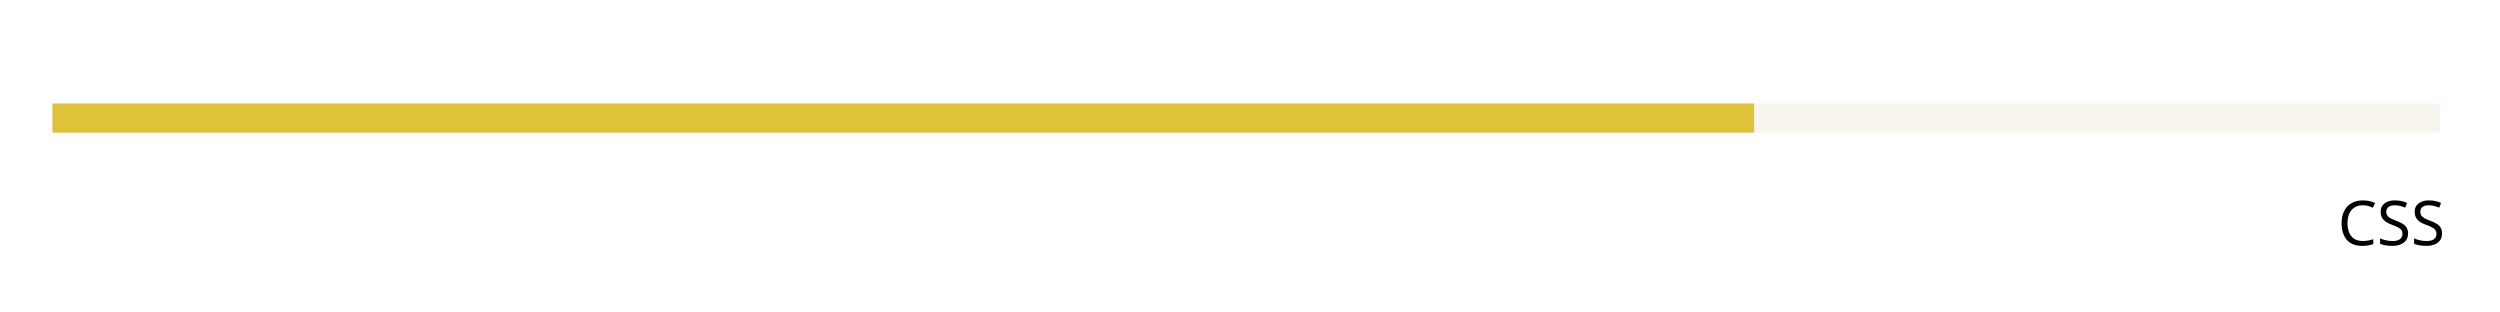
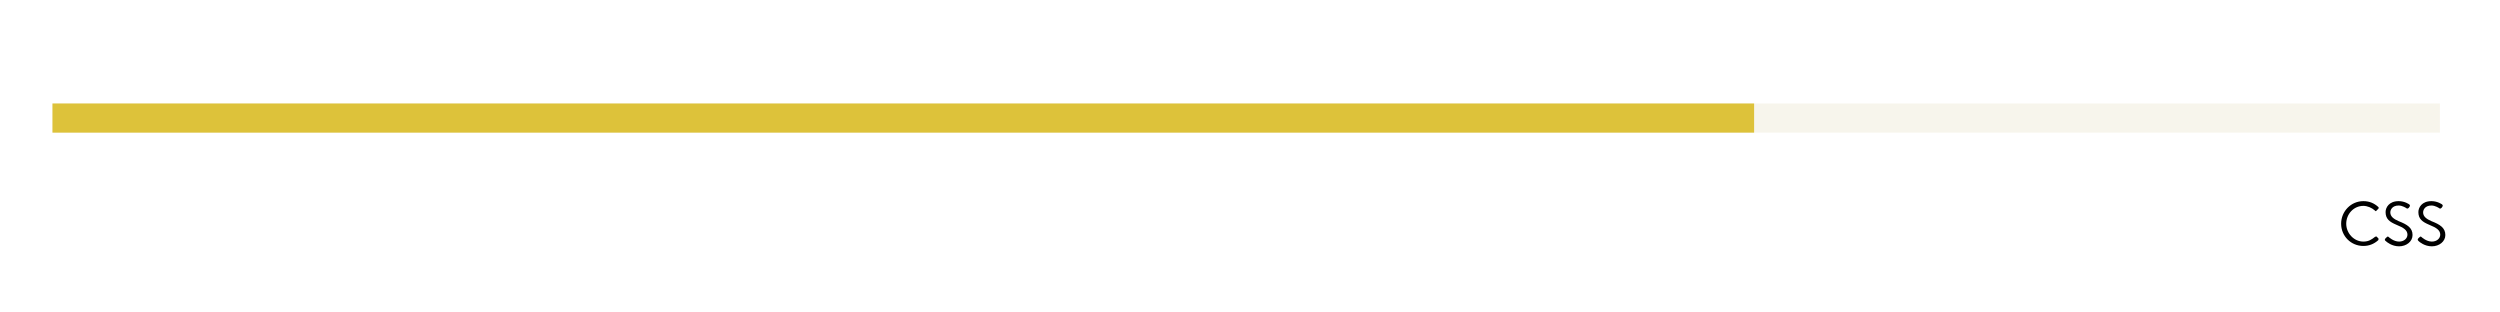
<svg xmlns="http://www.w3.org/2000/svg" version="1.1" x="0px" y="0px" viewBox="0 0 686.1 85.4" style="enable-background:new 0 0 686.1 85.4;" xml:space="preserve">
  <style type="text/css">
- 	.st0{fill:none;}
- 	.st1{font-family:'BrandonGrotesque-Regular';}
- 	.st2{font-size:17px;}
- 	.st3{fill:none;stroke:#F7F5EC;stroke-width:8;stroke-miterlimit:10;}
- 	.st4{fill:none;stroke:#DDC23A;stroke-width:8;stroke-miterlimit:10;}
+ 	.st0{fill:none;stroke:#F7F5EC;stroke-width:8;stroke-miterlimit:10;}
+ 	.st1{fill:none;stroke:#DDC23A;stroke-width:8;stroke-miterlimit:10;}
</style>
  <defs>
    <style>
- 	.st4 {
+ 	.st1 {
	stroke-dasharray: 2000;
	stroke-dashoffset:0;
	-webkit-animation:dash 30s linear forwards;
	-o-animation:dash 30s linear forwards;
	-moz-animation:dash 30s linear forwards;
	animation:dash 30s linear forwards;

	}
	@-webkit-keyframes dash{

	from{
		stroke-dashoffset:2000;
	}
	to{
		stroke-dashoffset:0;
	}
	}
	</style>
  </defs>
  <g id="Layer_1">
-     <rect x="641.6" y="55.4" class="st0" width="44.5" height="16.2" />
-     <text transform="matrix(1 0 0 1 641.5896 67.3061)" class="st1 st2">CSS</text>
+     <g>
+       <path d="M648.6,55.2c1.7,0,3,0.6,4.1,1.6c0.1,0.1,0.2,0.3,0,0.5l-0.5,0.5c-0.1,0.2-0.3,0.2-0.4,0c-0.9-0.8-2.1-1.3-3.2-1.3    c-2.7,0-4.7,2.3-4.7,4.9c0,2.6,2.1,4.9,4.7,4.9c1.5,0,2.3-0.6,3.2-1.3c0.2-0.1,0.3-0.1,0.4-0.1l0.5,0.5c0.1,0.1,0.1,0.3,0,0.5    c-1.2,1.1-2.6,1.6-4.1,1.6c-3.4,0-6.1-2.7-6.1-6.1C642.5,58,645.2,55.2,648.6,55.2z" />
+       <path d="M654.6,65.5c0.1-0.1,0.2-0.2,0.3-0.3c0.2-0.2,0.4-0.4,0.6-0.2c0.1,0.1,1.4,1.3,2.9,1.3c1.4,0,2.3-0.9,2.3-1.9    c0-1.2-1-1.9-3-2.7c-1.9-0.8-3-1.6-3-3.5c0-1.2,0.9-3,3.6-3c1.7,0,2.9,0.9,2.9,0.9c0.1,0.1,0.3,0.3,0.1,0.6    c-0.1,0.1-0.1,0.2-0.2,0.3c-0.2,0.2-0.3,0.3-0.6,0.2c-0.1-0.1-1.2-0.8-2.2-0.8c-1.8,0-2.3,1.2-2.3,1.9c0,1.1,0.9,1.8,2.3,2.4    c2.3,0.9,3.8,1.8,3.8,3.8c0,1.8-1.7,3.1-3.7,3.1c-2,0-3.4-1.2-3.6-1.4C654.5,66,654.4,65.8,654.6,65.5z" />
+       <path d="M663.6,65.5c0.1-0.1,0.2-0.2,0.3-0.3c0.2-0.2,0.4-0.4,0.6-0.2c0.1,0.1,1.4,1.3,2.9,1.3c1.4,0,2.3-0.9,2.3-1.9    c0-1.2-1-1.9-3-2.7c-1.9-0.8-3-1.6-3-3.5c0-1.2,0.9-3,3.6-3c1.7,0,2.9,0.9,2.9,0.9c0.1,0.1,0.3,0.3,0.1,0.6    c-0.1,0.1-0.1,0.2-0.2,0.3c-0.2,0.2-0.3,0.3-0.6,0.2c-0.1-0.1-1.2-0.8-2.2-0.8c-1.8,0-2.3,1.2-2.3,1.9c0,1.1,0.9,1.8,2.3,2.4    c2.3,0.9,3.8,1.8,3.8,3.8c0,1.8-1.7,3.1-3.7,3.1c-2,0-3.4-1.2-3.6-1.4C663.6,66,663.4,65.8,663.6,65.5z" />
+     </g>
  </g>
  <g id="html">
</g>
  <g id="css">
    <g id="_x31_00">
-       <line class="st3" x1="14.4" y1="32.4" x2="669.6" y2="32.4" />
+       <line class="st0" x1="14.4" y1="32.4" x2="669.6" y2="32.4" />
    </g>
    <g id="_x36_0">
-       <line class="st4" x1="14.4" y1="32.4" x2="481.4" y2="32.4" />
+       <line class="st1" x1="14.4" y1="32.4" x2="481.4" y2="32.4" />
    </g>
  </g>
  <g id="javascript">
</g>
  <g id="php">
</g>
  <g id="SQL">
</g>
  <g id="ap">
</g>
  <g id="ai">
</g>
  <g id="aid">
</g>
  <g id="Layer_10">
</g>
</svg>
